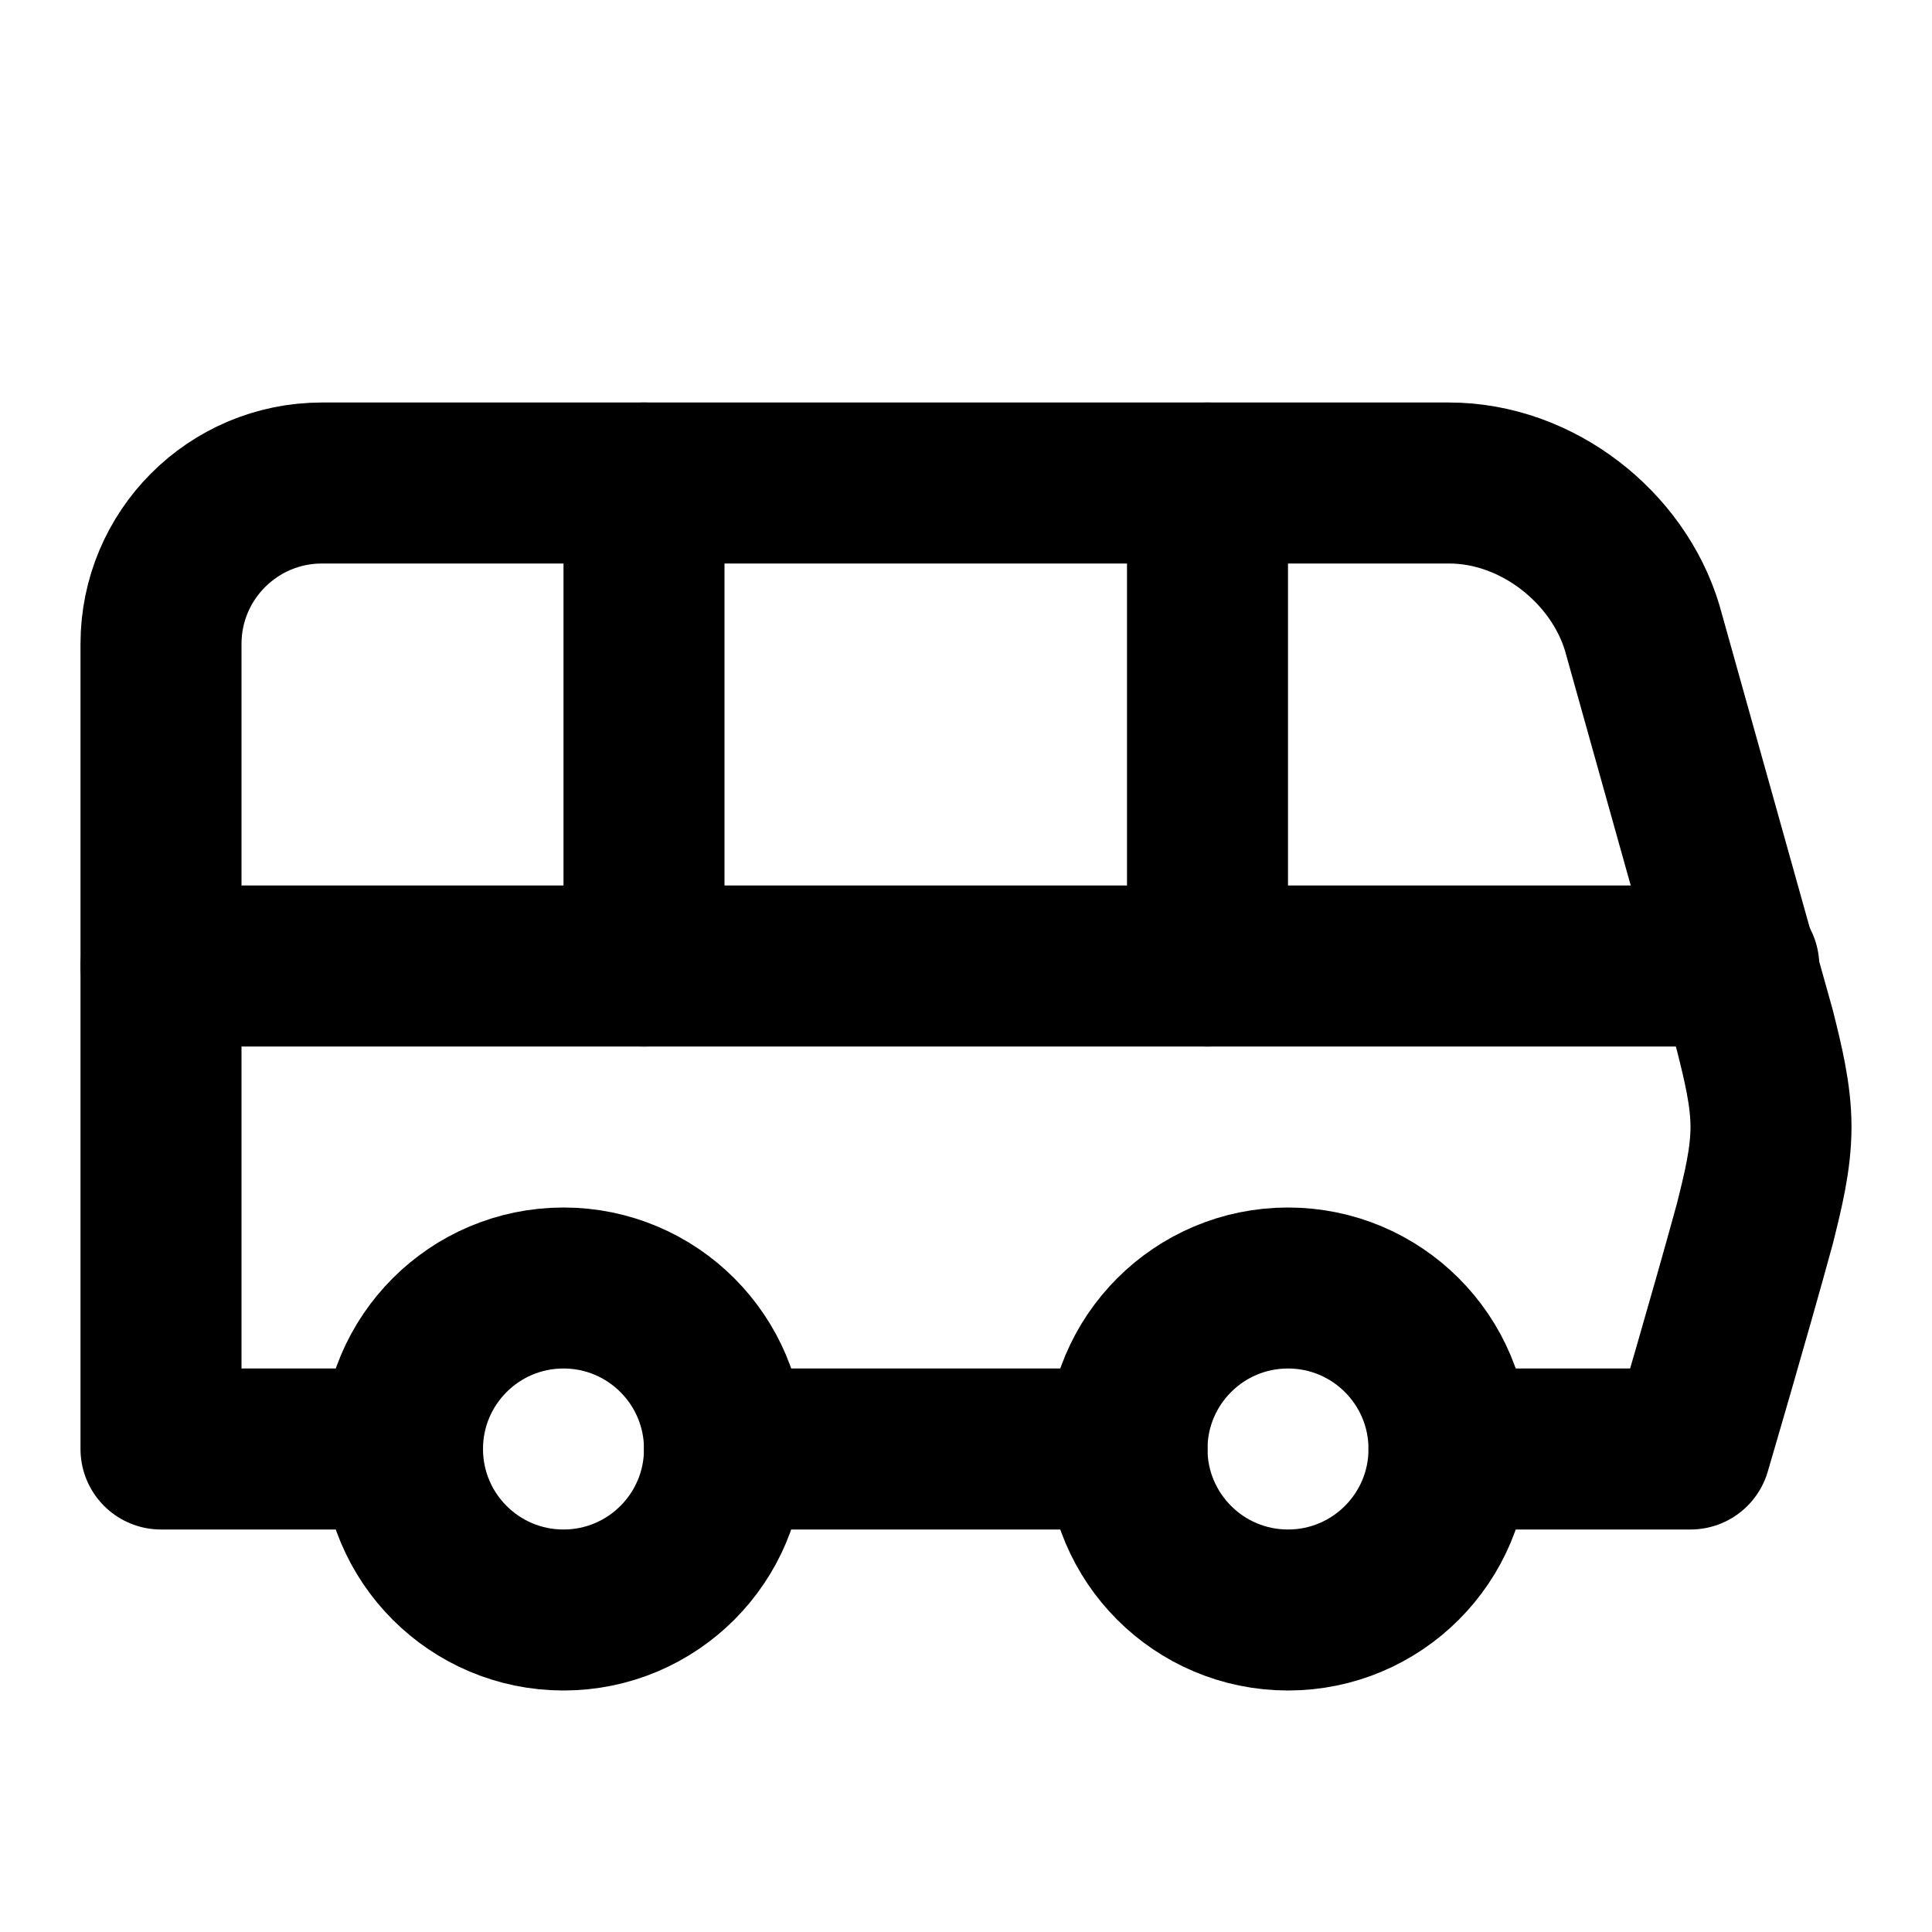
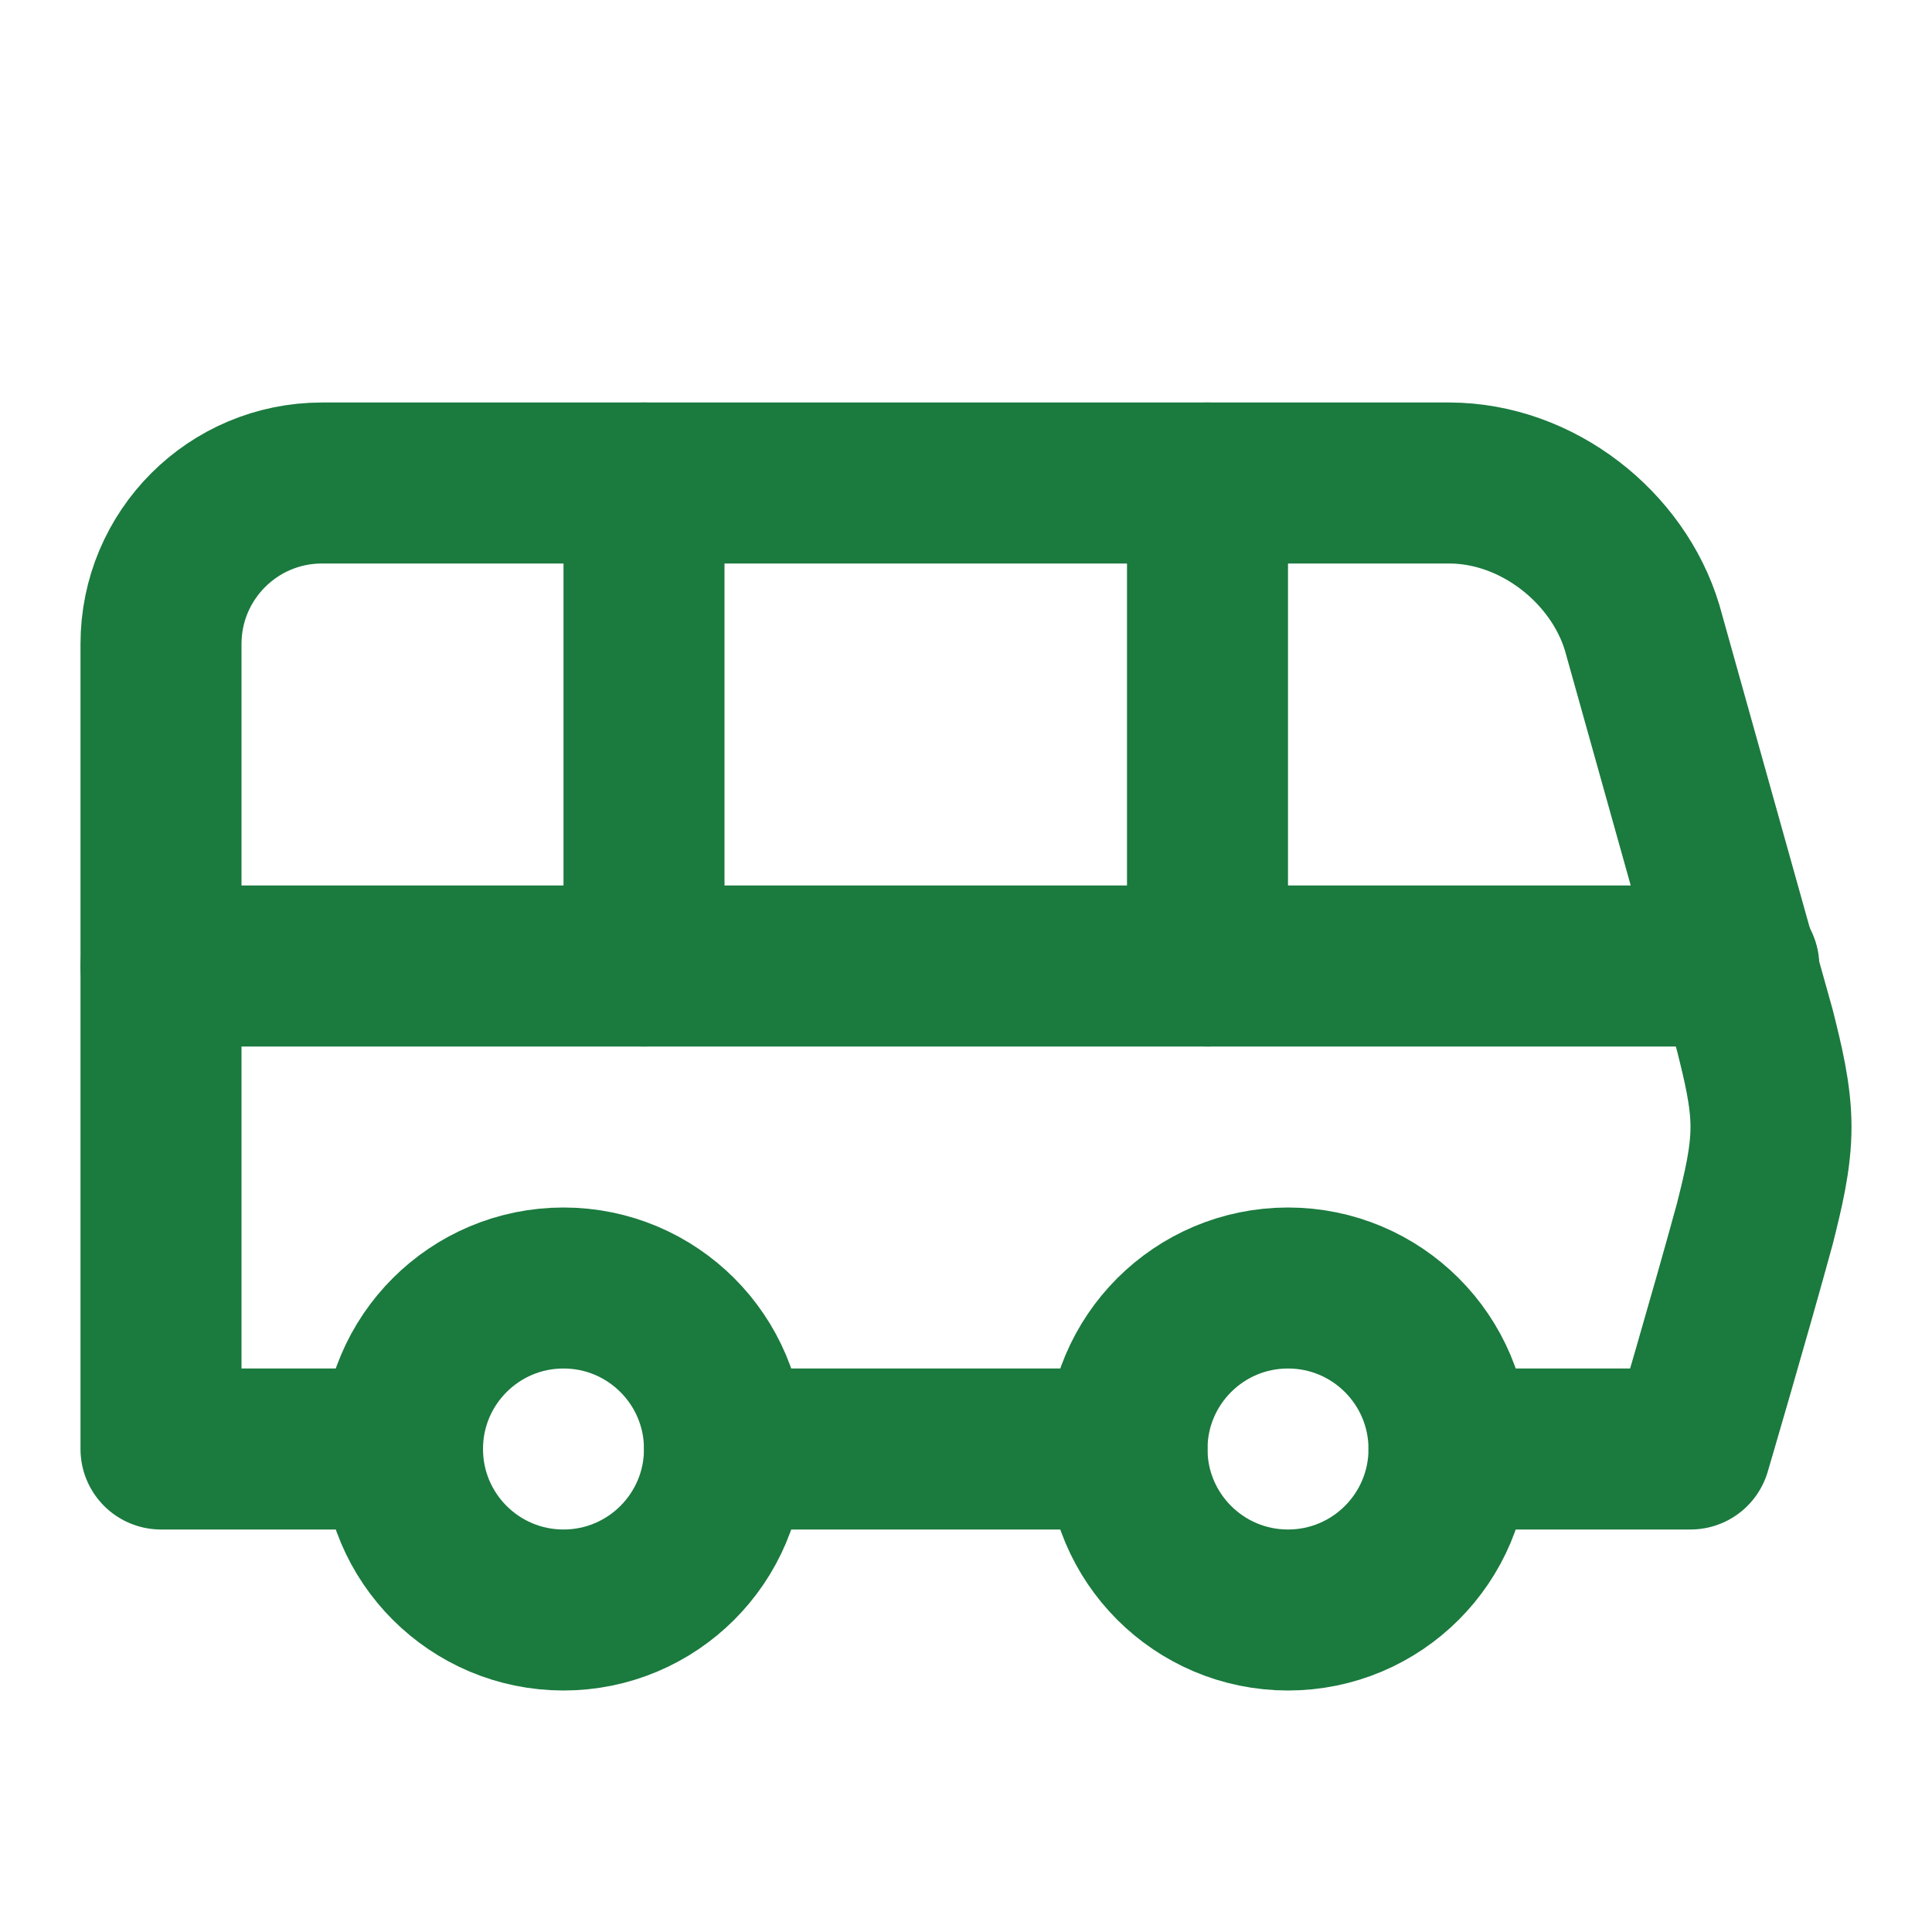
- <svg xmlns="http://www.w3.org/2000/svg" width="24" height="24" viewBox="0 0 24 24" fill="none" stroke="currentColor" stroke-width="2" stroke-linecap="round" stroke-linejoin="round">
+ <svg xmlns="http://www.w3.org/2000/svg" width="24" height="24" viewBox="0 0 24 24" fill="none" stroke="#1B7A3E" stroke-width="2" stroke-linecap="round" stroke-linejoin="round">
  <path d="M8 6v6" />
  <path d="M15 6v6" />
  <path d="M2 12h19.6" />
  <path d="M18 18h3s.5-1.7.8-2.8c.1-.4.2-.8.2-1.2 0-.4-.1-.8-.2-1.2l-1.4-5C20.1 6.8 19.1 6 18 6H4a2 2 0 0 0-2 2v10h3" />
  <circle cx="7" cy="18" r="2" />
  <path d="M9 18h5" />
  <circle cx="16" cy="18" r="2" />
</svg>
